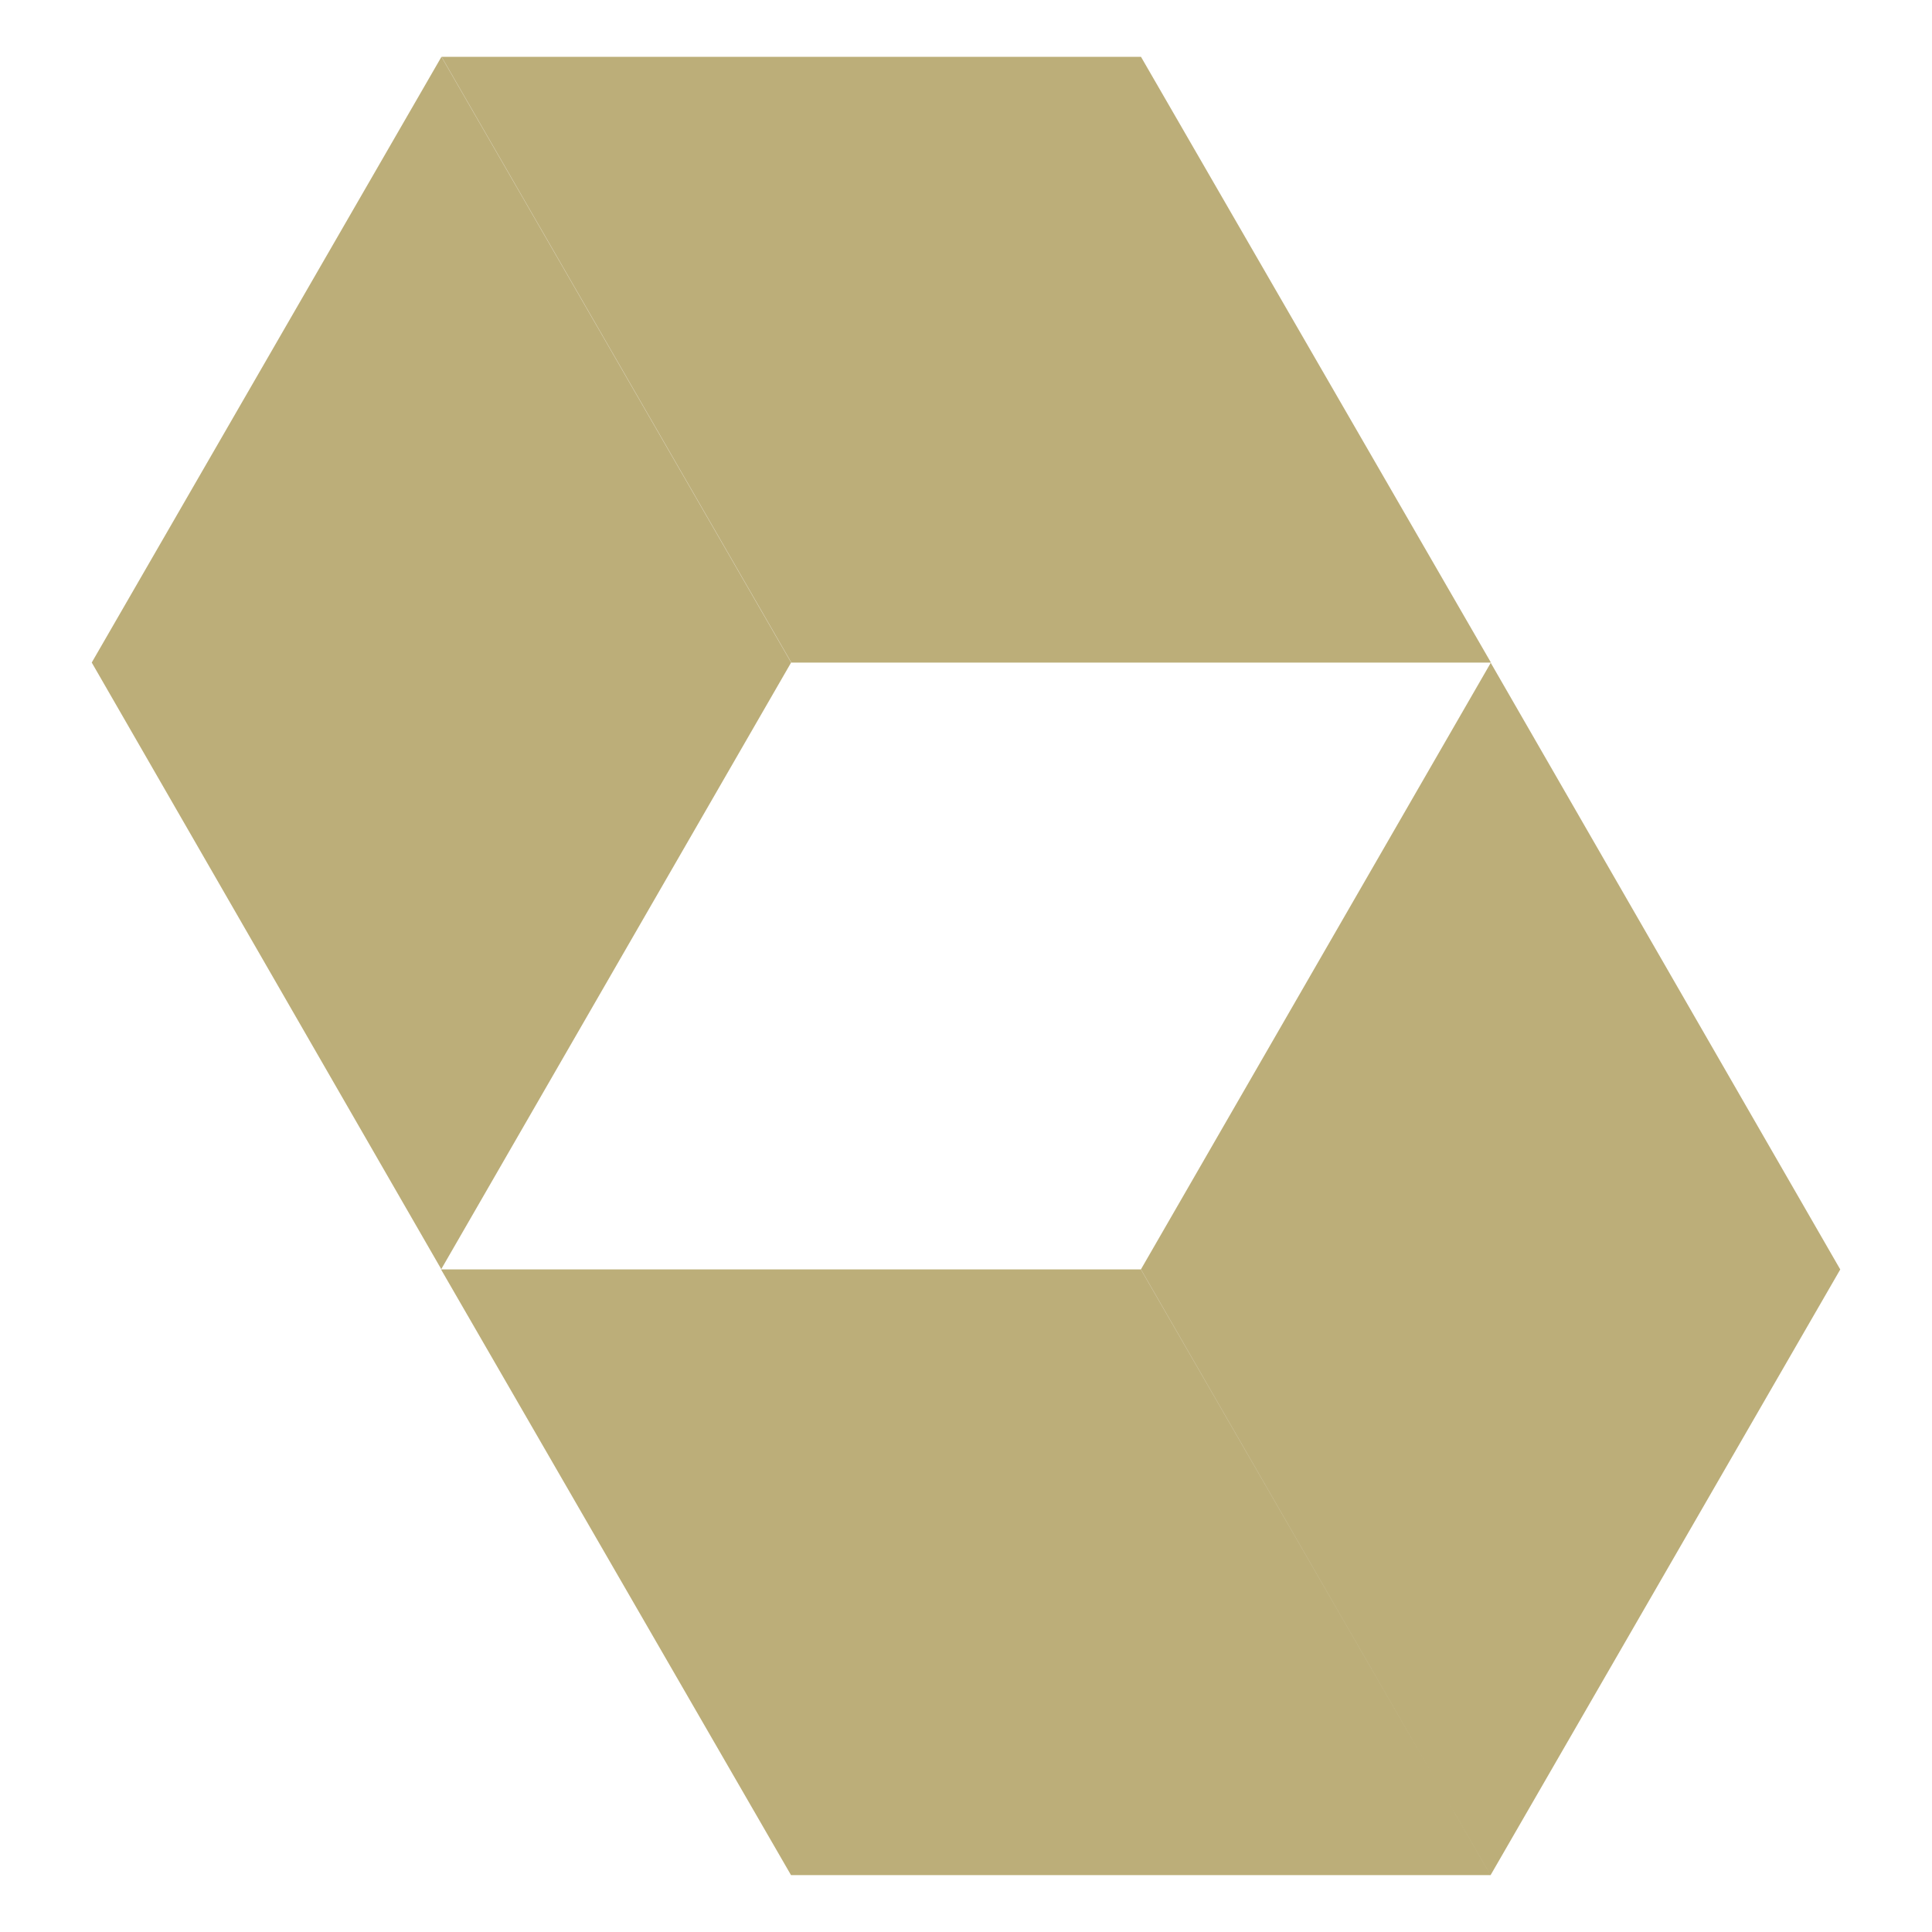
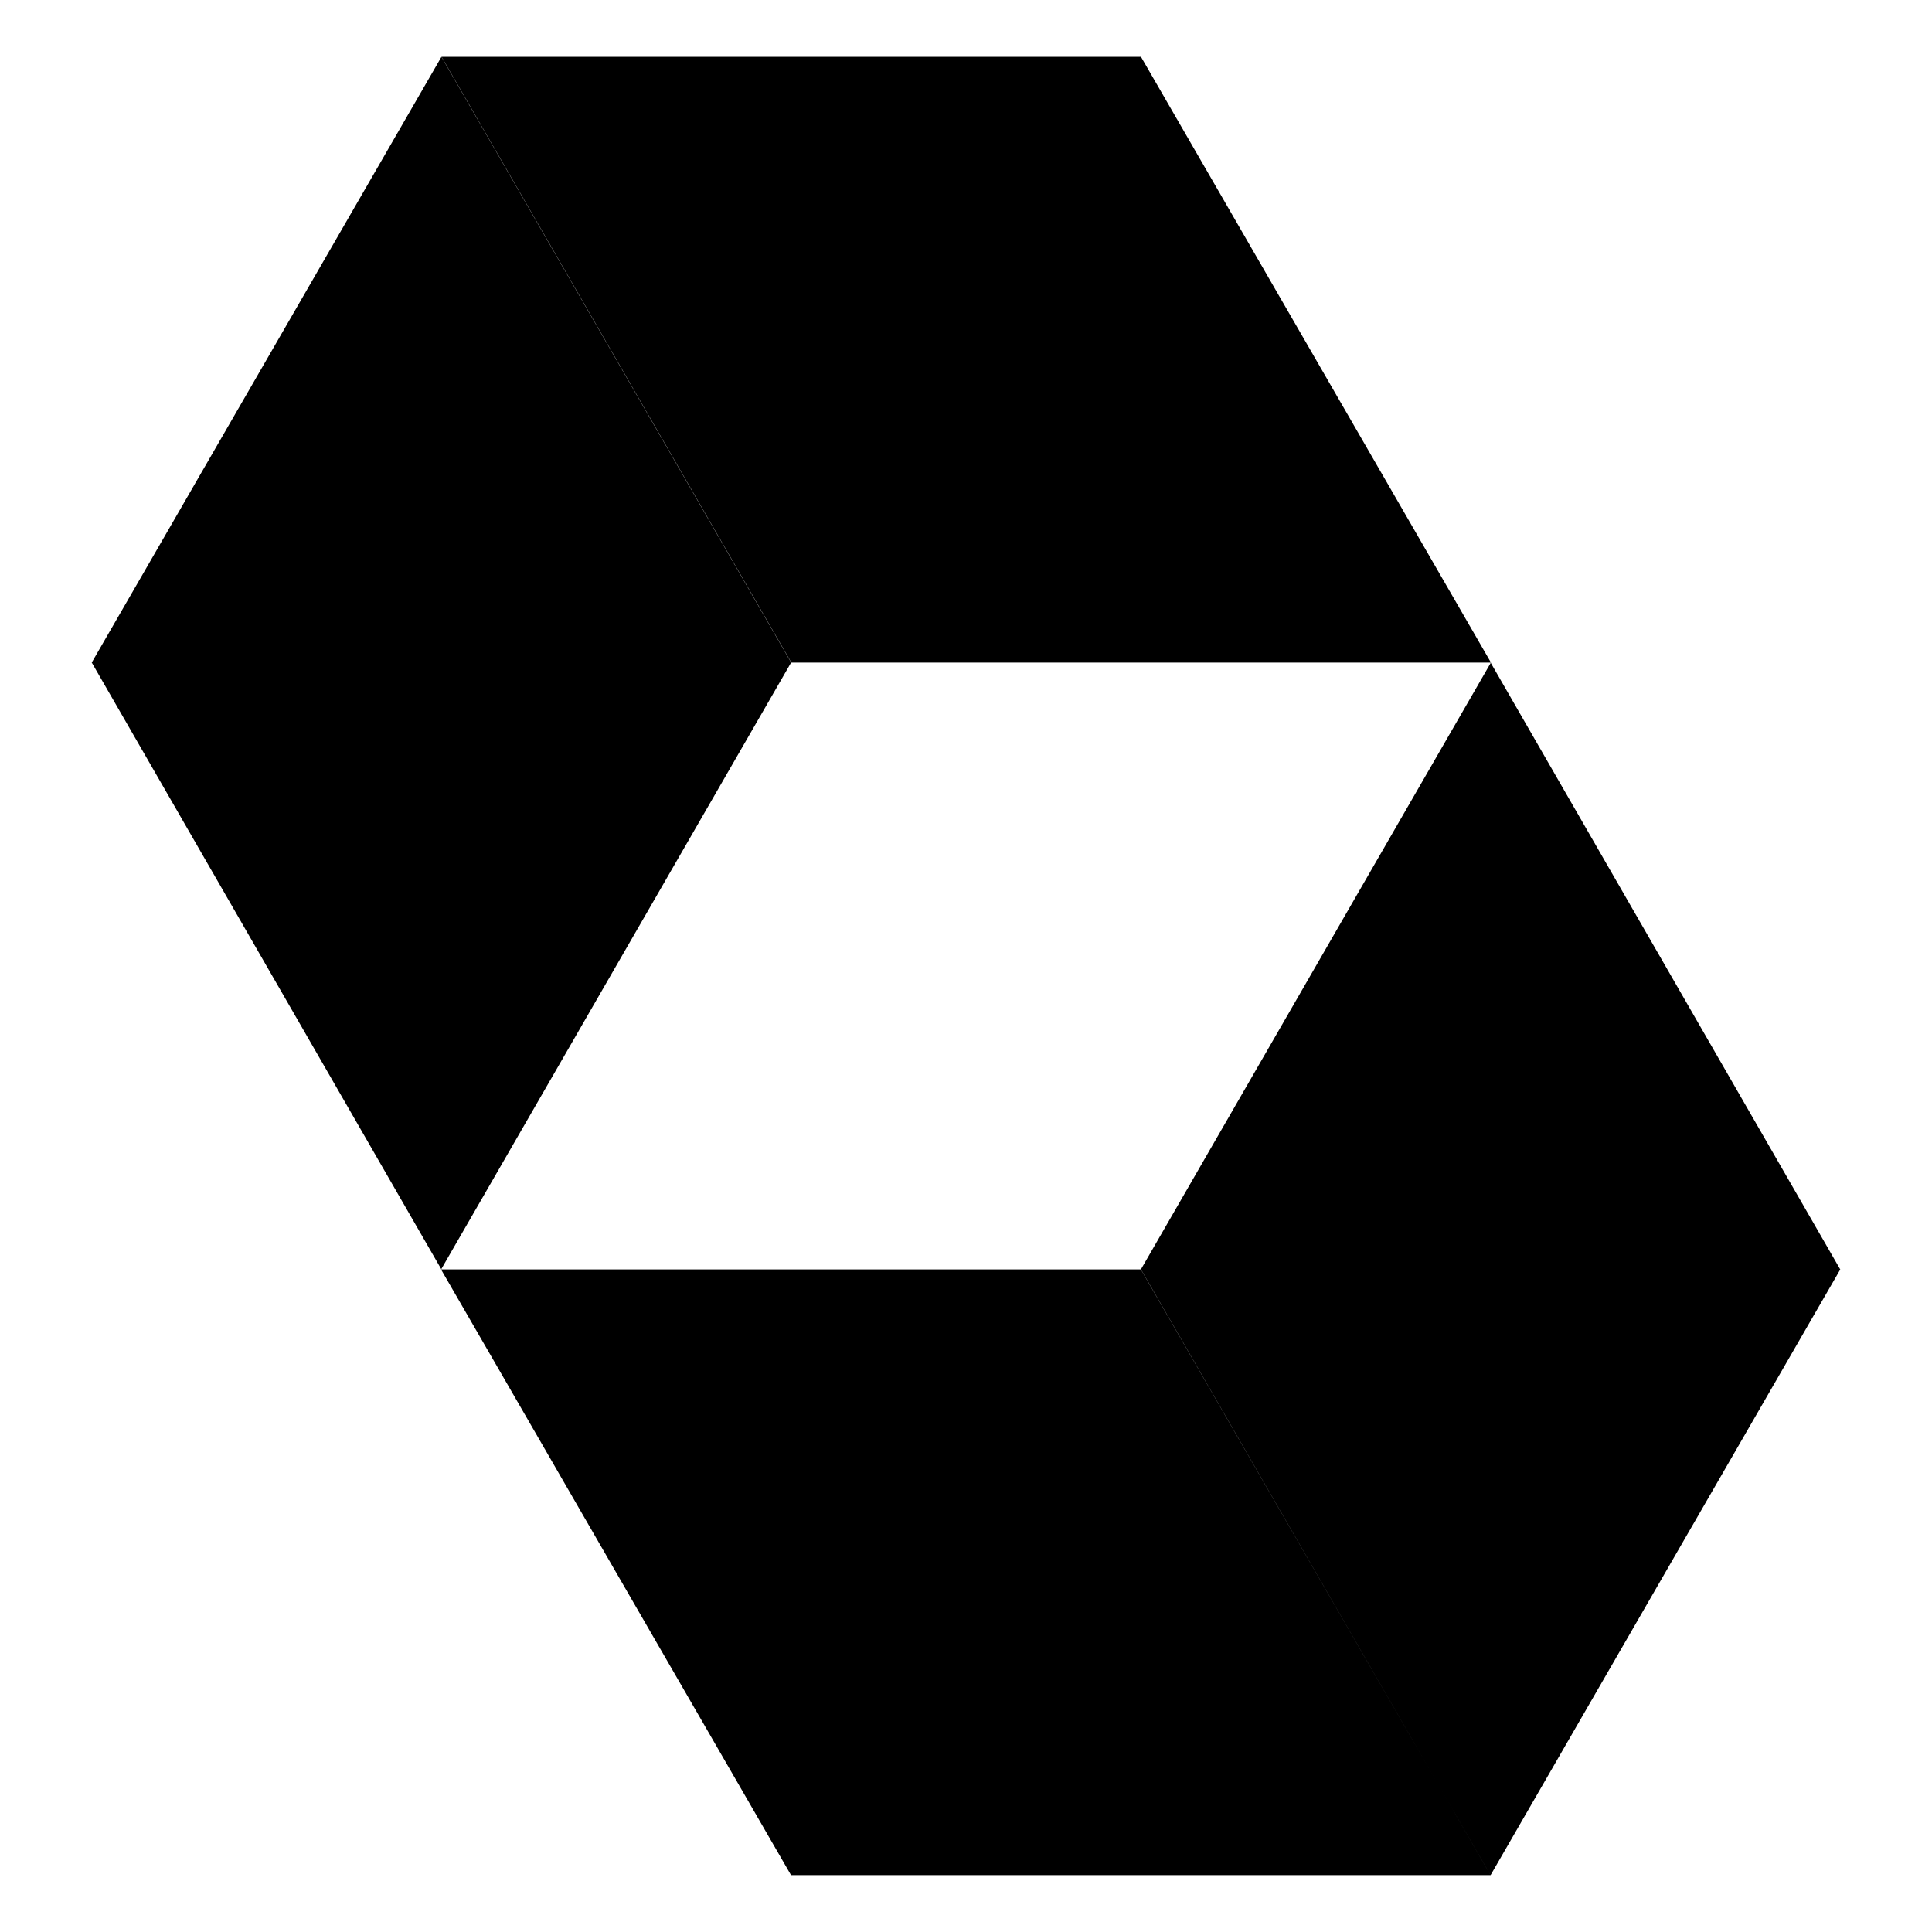
<svg xmlns="http://www.w3.org/2000/svg" viewBox="0 0 128 128">
-   <path fill="#bcae79" d="m29.246 3.766 23.168 40.129-23.18 40.19-23.156-40.19Zm69.508 120.468L75.586 84.105l23.18-40.19 23.156 40.19ZM75.594 3.766H29.258L52.43 43.898h46.35ZM52.406 124.23H98.75L75.594 84.102H29.219Zm0 0" />
+   <path d="m29.246 3.766 23.168 40.129-23.18 40.19-23.156-40.19Zm69.508 120.468L75.586 84.105l23.18-40.19 23.156 40.19ZM75.594 3.766H29.258L52.43 43.898h46.35ZM52.406 124.23H98.75L75.594 84.102H29.219Zm0 0" />
</svg>
